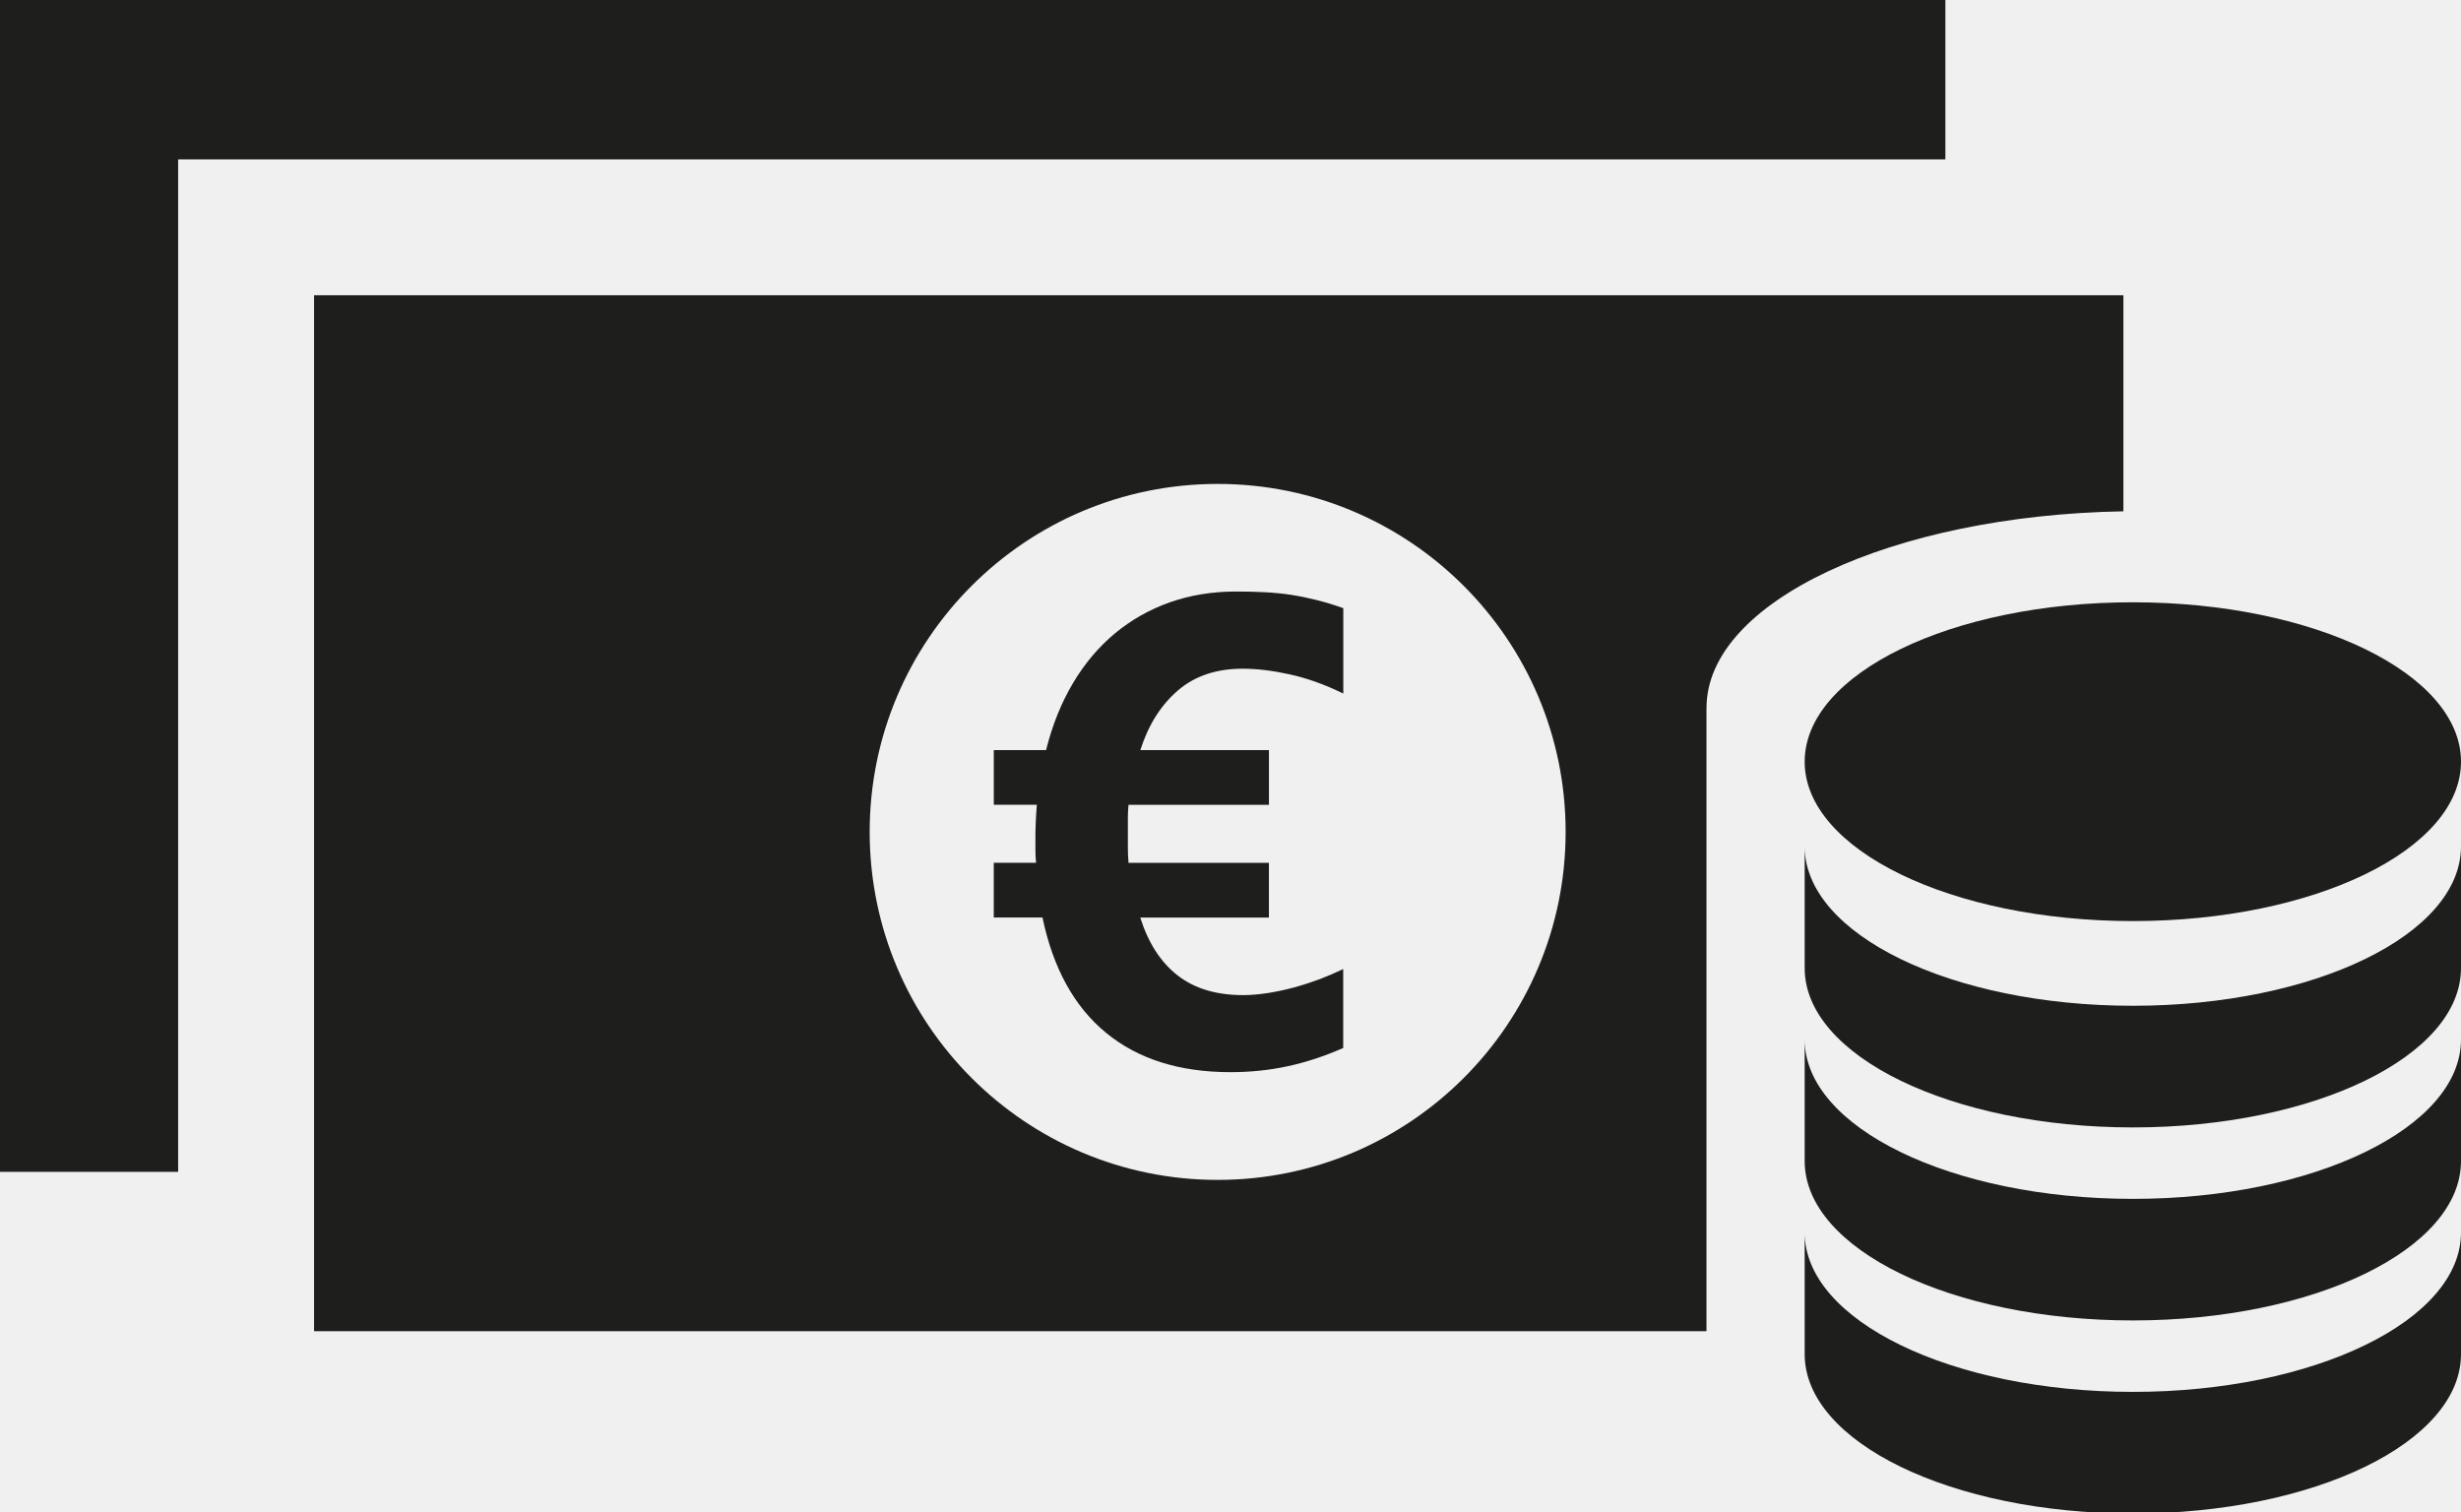
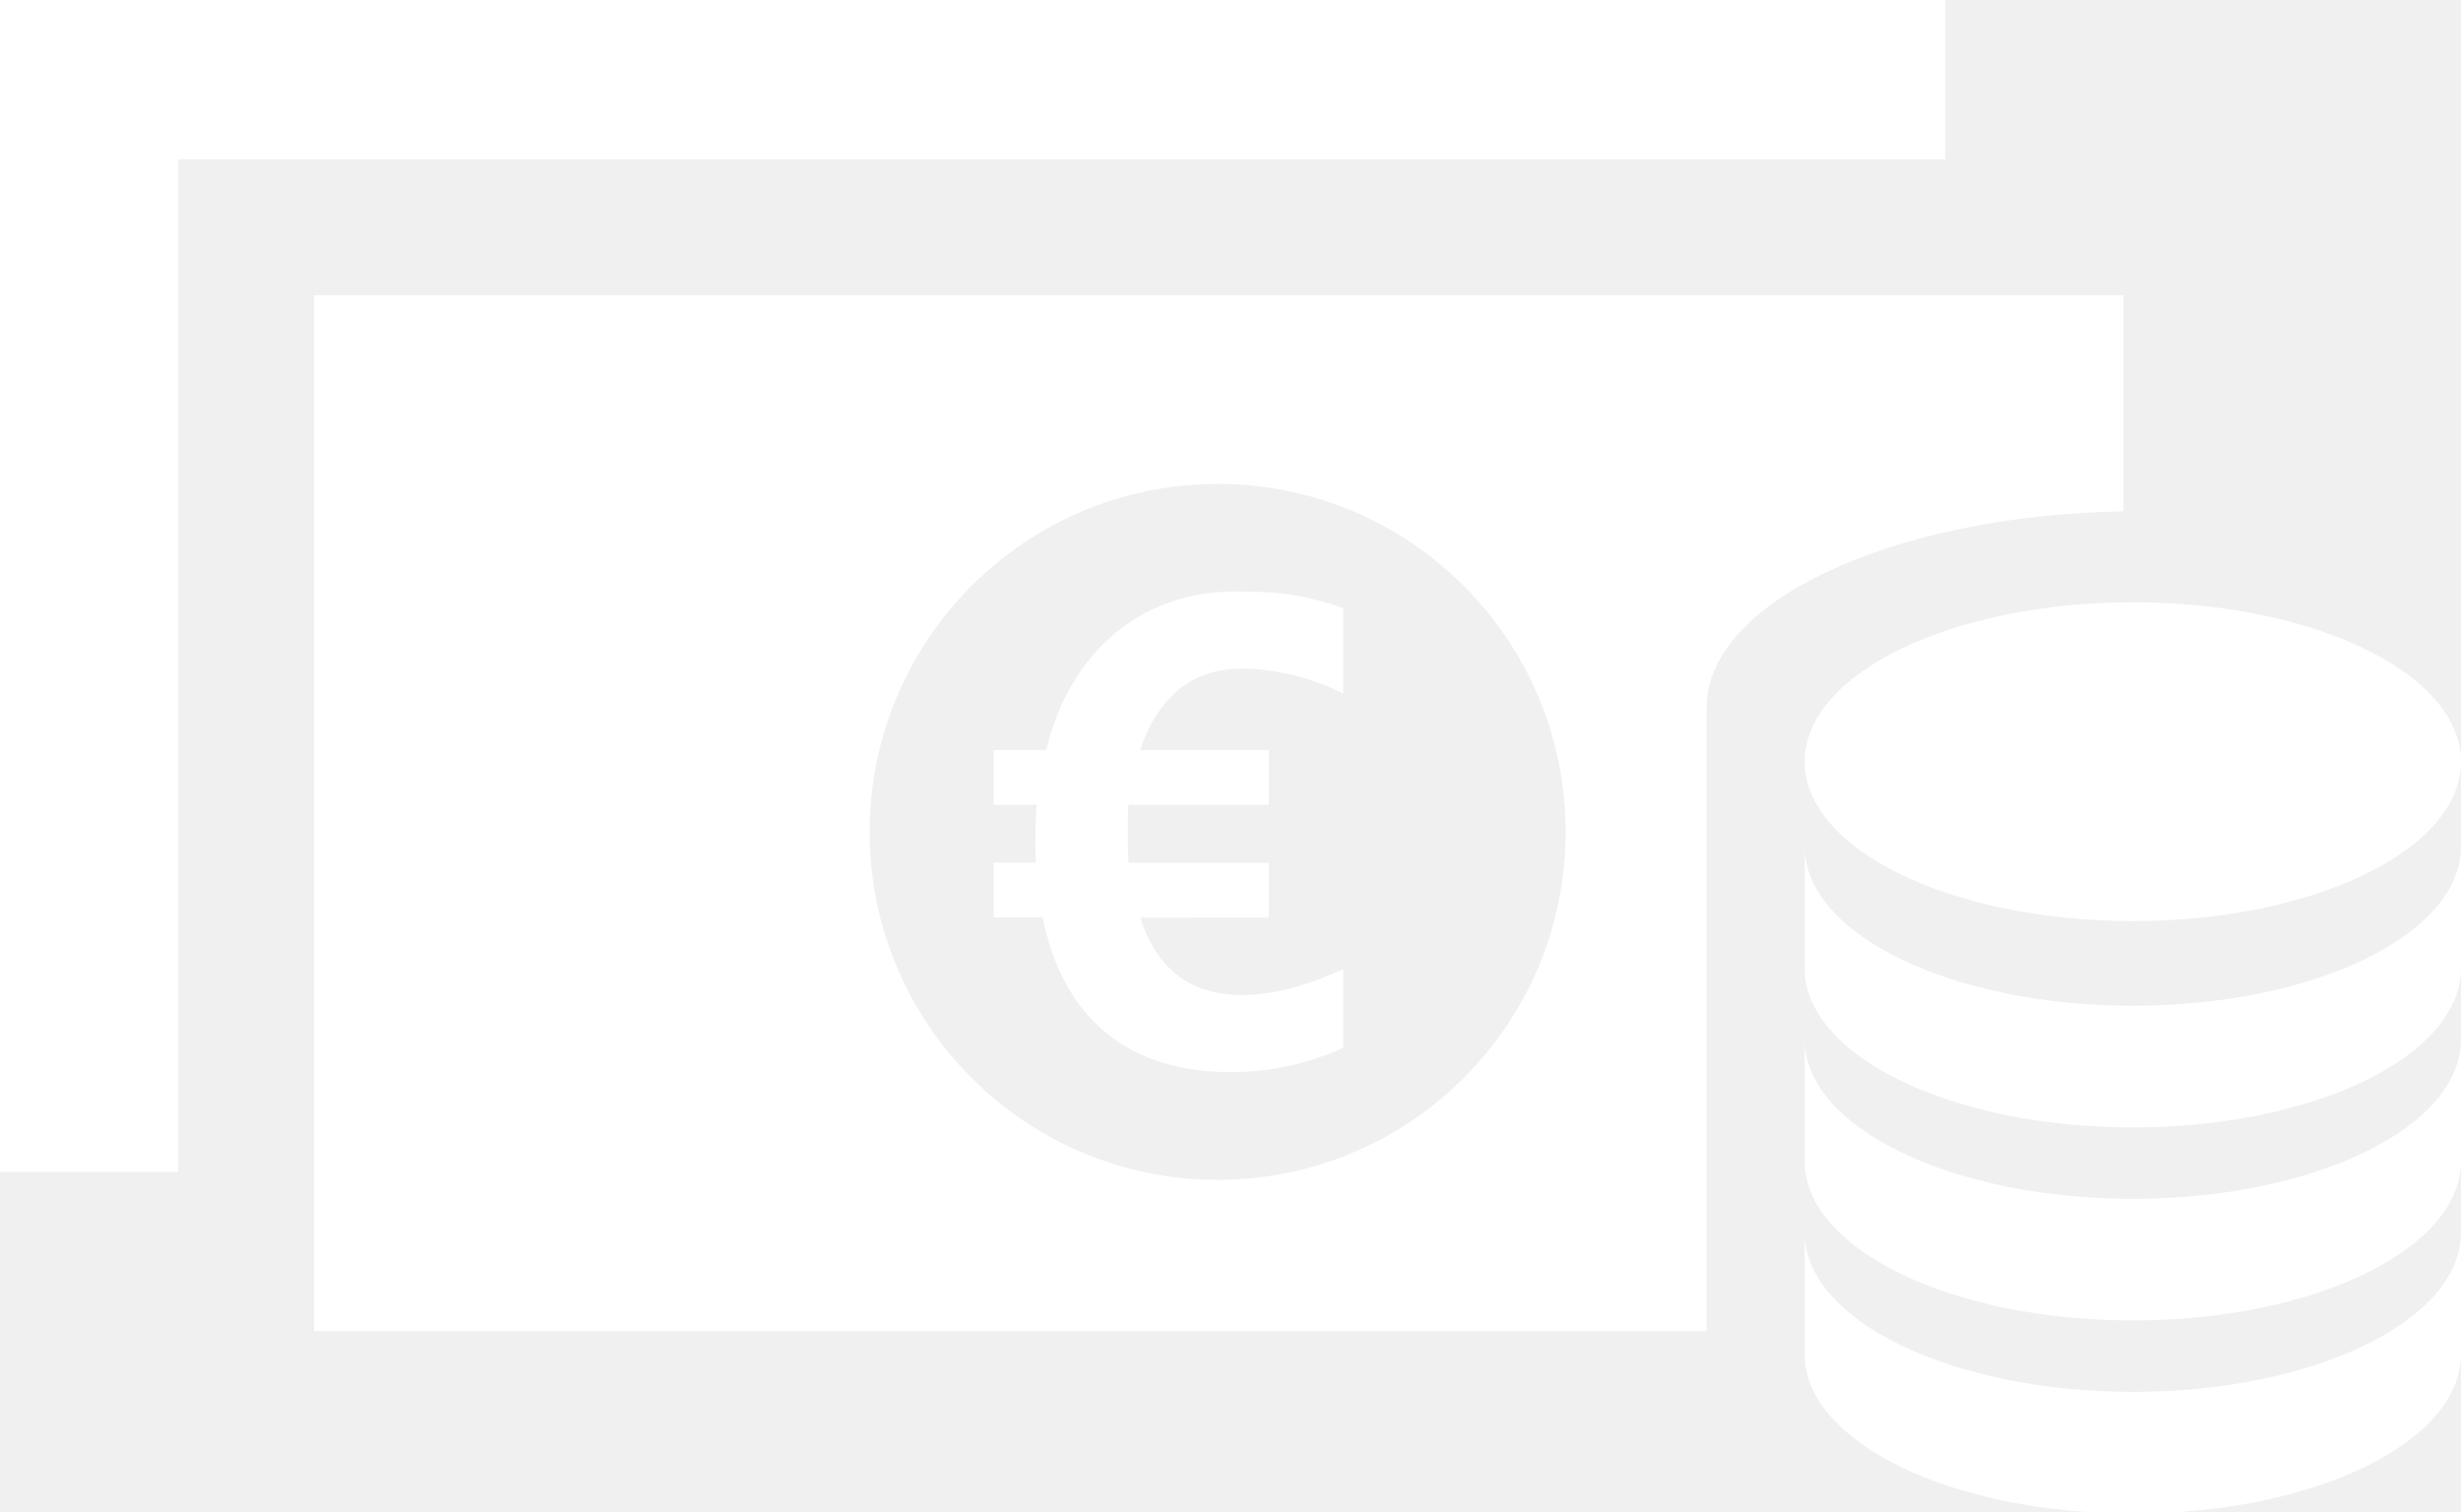
<svg xmlns="http://www.w3.org/2000/svg" version="1.1" id="Calque_1" x="0px" y="0px" width="65.139px" height="40px" viewBox="0 0 65.139 40" enable-background="new 0 0 65.139 40" xml:space="preserve">
  <g>
-     <polygon fill-rule="evenodd" clip-rule="evenodd" fill="#1E1E1C" points="4.715,4.219 51.491,4.219 51.491,0 0,0 0,31.018    4.715,31.018  " />
+     <polygon fill="#FFFFFF" points="4.715,4.219 51.491,4.219 51.491,0 0,0 0,31.018 4.715,31.018  " />
    <g>
-       <path fill="#1E1E1C" d="M30.182,24.289c0.211,0.672,0.541,1.181,0.986,1.528c0.446,0.349,1.025,0.523,1.742,0.523    c0.192,0,0.406-0.019,0.634-0.053c0.228-0.035,0.461-0.084,0.692-0.146c0.233-0.063,0.461-0.137,0.687-0.22    c0.225-0.086,0.436-0.178,0.63-0.271v2.089c-0.501,0.22-0.995,0.382-1.479,0.485c-0.482,0.104-0.983,0.155-1.505,0.155    c-1.346,0-2.443-0.345-3.286-1.035c-0.845-0.691-1.408-1.71-1.69-3.058h-1.29v-1.45h1.12c-0.011-0.118-0.017-0.228-0.017-0.324    c0-0.098,0-0.2,0-0.306c0-0.144,0.001-0.293,0.009-0.441c0.005-0.15,0.017-0.306,0.028-0.463h-1.139v-1.448h1.384    c0.165-0.66,0.401-1.248,0.711-1.77c0.309-0.521,0.682-0.961,1.109-1.317c0.431-0.357,0.915-0.633,1.455-0.824    c0.541-0.19,1.125-0.286,1.758-0.286c0.271,0,0.525,0.006,0.763,0.019c0.241,0.013,0.473,0.035,0.698,0.07s0.45,0.082,0.672,0.138    c0.222,0.055,0.457,0.126,0.701,0.214v2.261c-0.487-0.241-0.959-0.408-1.417-0.509c-0.455-0.1-0.868-0.15-1.245-0.15    c-0.698,0-1.271,0.192-1.718,0.578c-0.449,0.387-0.78,0.911-0.992,1.577h3.404v1.448H29.87c-0.014,0.126-0.017,0.246-0.017,0.364    c0,0.116,0,0.232,0,0.352c0,0.127,0,0.255,0,0.386c0,0.132,0.003,0.277,0.017,0.433h3.716v1.45H30.182z" />
+       <path fill="#FFFFFF" d="M30.182,24.289c0.211,0.672,0.541,1.182,0.986,1.527c0.446,0.35,1.024,0.523,1.742,0.523    c0.191,0,0.405-0.02,0.634-0.053c0.228-0.035,0.461-0.084,0.691-0.146c0.233-0.063,0.461-0.137,0.688-0.22    c0.225-0.086,0.436-0.178,0.63-0.271v2.088c-0.501,0.221-0.995,0.383-1.479,0.486c-0.482,0.104-0.983,0.154-1.506,0.154    c-1.346,0-2.442-0.345-3.285-1.035c-0.846-0.691-1.408-1.71-1.69-3.058h-1.29v-1.45h1.12c-0.011-0.117-0.017-0.229-0.017-0.324    c0-0.098,0-0.199,0-0.306c0-0.144,0.001-0.293,0.009-0.44c0.005-0.15,0.017-0.307,0.027-0.463h-1.139v-1.449h1.384    c0.165-0.66,0.401-1.248,0.711-1.77c0.31-0.521,0.683-0.961,1.109-1.317c0.431-0.357,0.915-0.633,1.455-0.824    c0.541-0.19,1.125-0.286,1.758-0.286c0.271,0,0.525,0.006,0.763,0.019c0.241,0.013,0.474,0.035,0.698,0.07    c0.226,0.035,0.45,0.082,0.672,0.138c0.223,0.055,0.457,0.126,0.701,0.214v2.261c-0.487-0.241-0.959-0.408-1.417-0.509    c-0.455-0.1-0.868-0.15-1.245-0.15c-0.698,0-1.271,0.192-1.718,0.578c-0.449,0.387-0.78,0.911-0.992,1.577h3.404v1.448H29.87    c-0.015,0.127-0.018,0.246-0.018,0.364c0,0.116,0,0.231,0,0.353c0,0.127,0,0.254,0,0.385c0,0.133,0.003,0.277,0.018,0.434h3.716    v1.45L30.182,24.289L30.182,24.289z" />
    </g>
-     <path fill-rule="evenodd" clip-rule="evenodd" fill="#1E1E1C" d="M45.169,18.736c0-2.808,4.904-5.094,11.034-5.202V7.815H8.313   v27.42h36.855V18.736z M32.23,31.231c-5.087,0-9.211-4.123-9.211-9.211c0-5.086,4.124-9.211,9.211-9.211s9.21,4.125,9.21,9.211   C41.44,27.108,37.317,31.231,32.23,31.231z" />
-     <ellipse fill-rule="evenodd" clip-rule="evenodd" fill="#1E1E1C" cx="56.453" cy="20.161" rx="8.686" ry="4.219" />
-     <path fill-rule="evenodd" clip-rule="evenodd" fill="#1E1E1C" d="M65.139,35.843c0,2.331-3.888,4.219-8.685,4.219   s-8.687-1.888-8.687-4.219v-3.22c0,2.331,3.89,4.219,8.687,4.219s8.685-1.888,8.685-4.219V35.843z" />
-     <path fill-rule="evenodd" clip-rule="evenodd" fill="#1E1E1C" d="M65.139,30.733c0,2.331-3.888,4.218-8.685,4.218   s-8.687-1.887-8.687-4.218v-3.219c0,2.33,3.89,4.219,8.687,4.219s8.685-1.889,8.685-4.219V30.733z" />
-     <path fill-rule="evenodd" clip-rule="evenodd" fill="#1E1E1C" d="M65.139,25.625c0,2.329-3.888,4.217-8.685,4.217   s-8.687-1.888-8.687-4.217v-3.221c0,2.331,3.89,4.218,8.687,4.218s8.685-1.887,8.685-4.218V25.625z" />
+     <path fill="#FFFFFF" d="M45.169,18.736c0-2.808,4.904-5.094,11.034-5.202V7.815H8.313v27.419h36.855L45.169,18.736L45.169,18.736z    M32.23,31.23c-5.087,0-9.211-4.123-9.211-9.211c0-5.085,4.124-9.21,9.211-9.21s9.21,4.125,9.21,9.21   C41.44,27.107,37.317,31.23,32.23,31.23z" />
+     <ellipse fill="#FFFFFF" cx="56.453" cy="20.161" rx="8.686" ry="4.219" />
+     <path fill="#FFFFFF" d="M65.139,35.843c0,2.331-3.888,4.22-8.685,4.22s-8.688-1.889-8.688-4.22v-3.22   c0,2.331,3.891,4.219,8.688,4.219s8.685-1.888,8.685-4.219V35.843z" />
+     <path fill="#FFFFFF" d="M65.139,30.732c0,2.332-3.888,4.219-8.685,4.219s-8.688-1.887-8.688-4.219v-3.219   c0,2.33,3.891,4.219,8.688,4.219s8.685-1.889,8.685-4.219V30.732z" />
+     <path fill="#FFFFFF" d="M65.139,25.625c0,2.329-3.888,4.217-8.685,4.217s-8.688-1.888-8.688-4.217v-3.221   c0,2.33,3.891,4.218,8.688,4.218s8.685-1.888,8.685-4.218V25.625z" />
  </g>
</svg>
